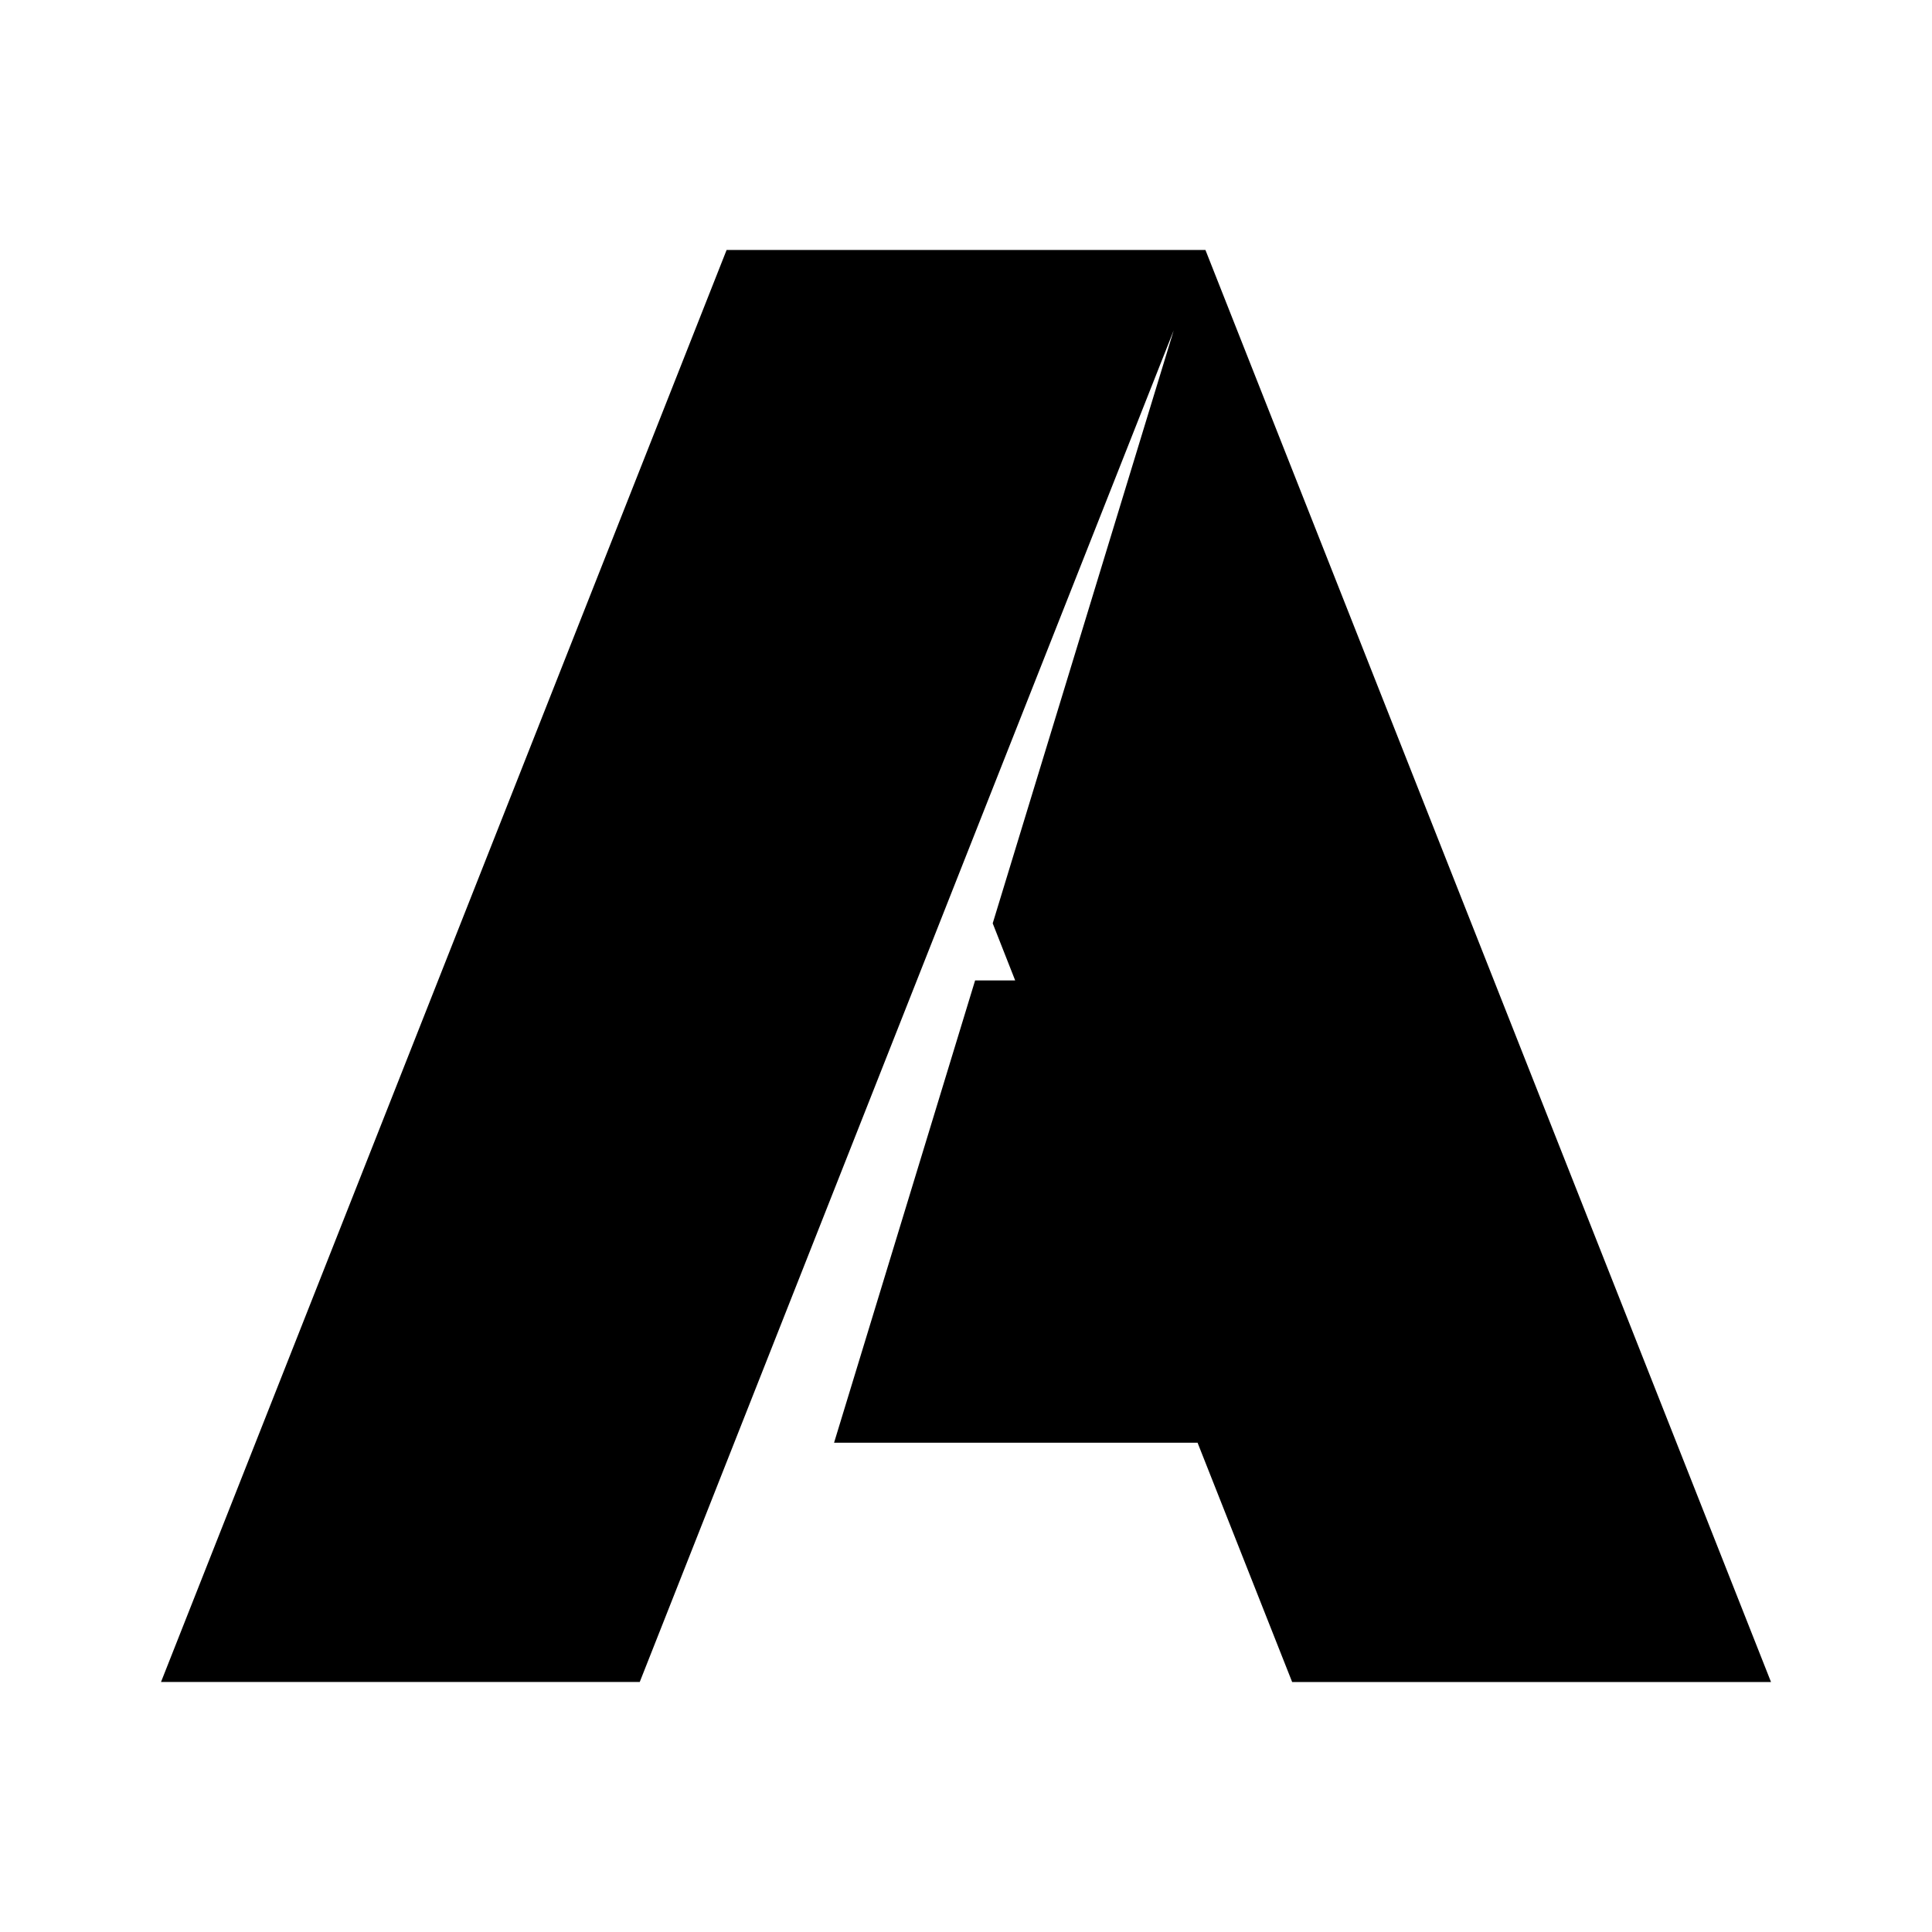
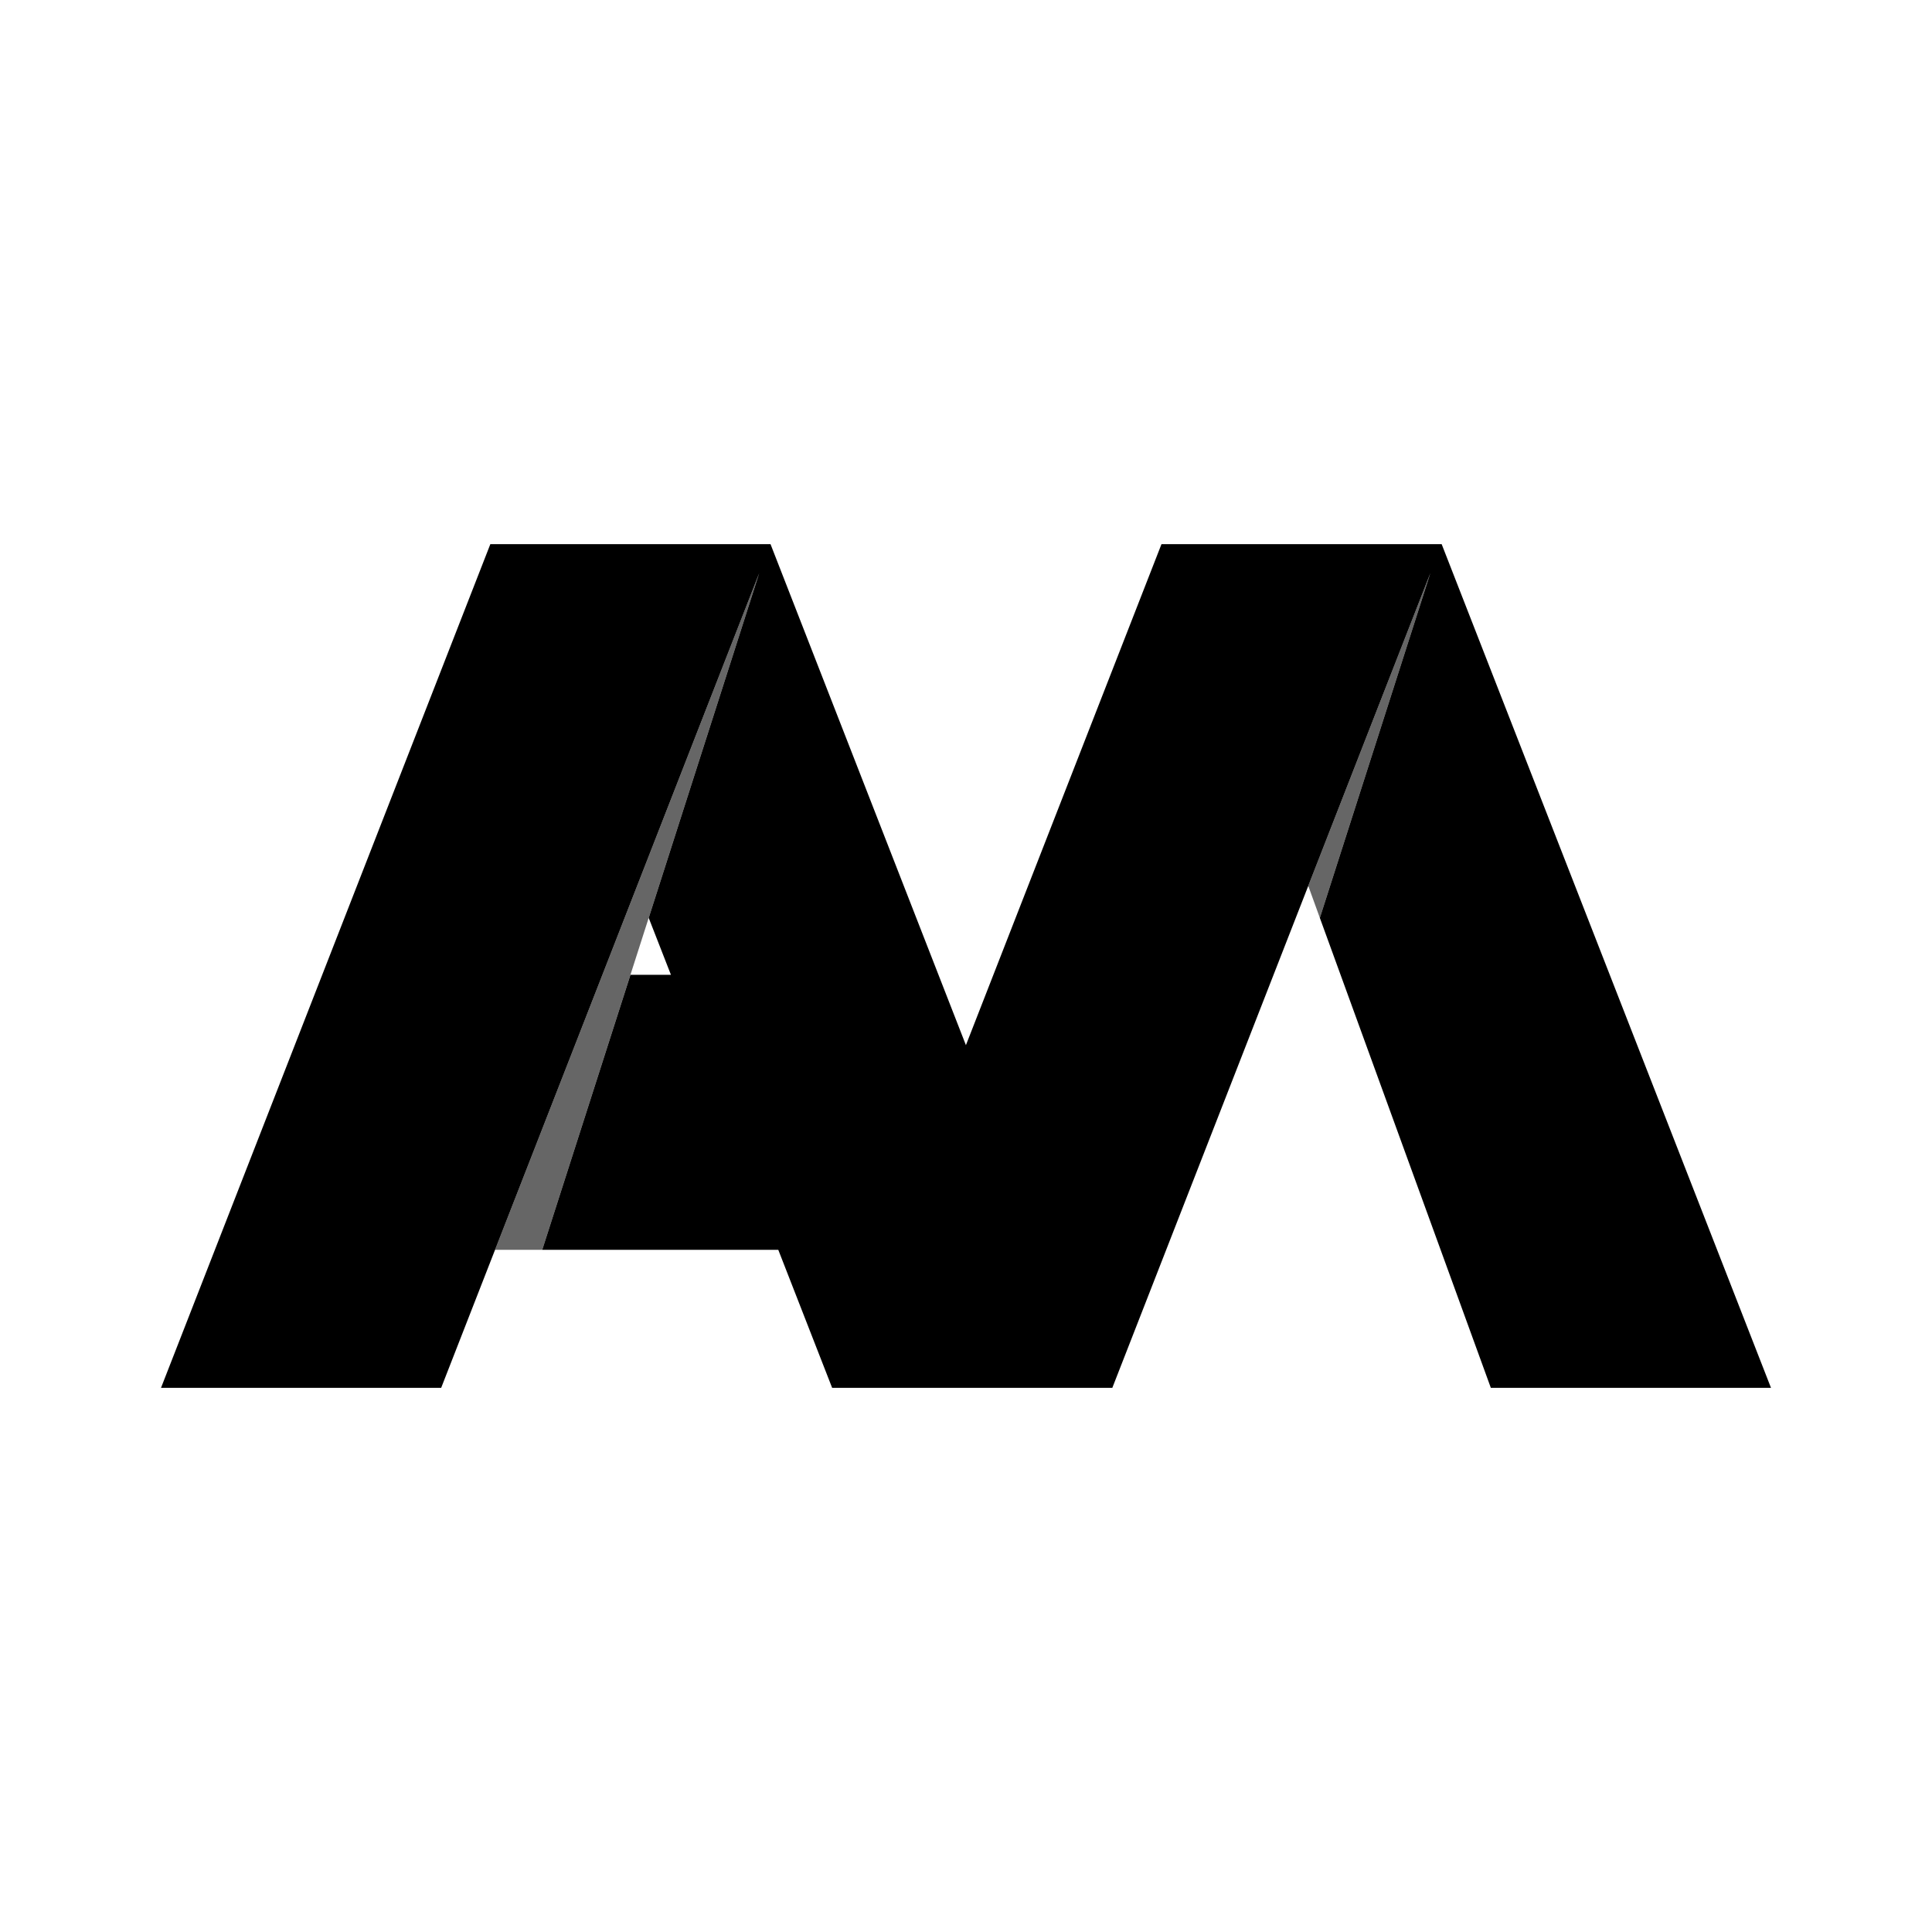
<svg xmlns="http://www.w3.org/2000/svg" width="192" height="192" viewBox="0 0 192 192">
-   <path d="M128.41 167.16h47.592L119.794 24.84H72.21L16.002 167.15h47.576l32.416-82.071 20.649-52.251L98.654 91.76l2.233 5.674h-3.982l-14.016 45.94h36.123l9.398 23.776" />
+   <path d="M48.73 54.076 16 137.924h27.842l31.61-80.975-10.984 34.269 2.208 5.656h-4.021c-4.587 14.307-8.67 27.039-8.768 27.333h23.458l5.353 13.717h27.842l31.61-80.976c-4.902 15.284 1.696-5.288-10.985 34.27l16.993 46.706H176l-32.73-83.848h-27.843l-19.435 49.79-19.419-49.79z" />
+   <path d="m75.452 56.948-26.257 67.26h4.691c.227-.678 21.565-67.26 21.565-67.26zm66.697 0-12.136 31.088 1.152 3.18z" opacity=".6" />
</svg>
